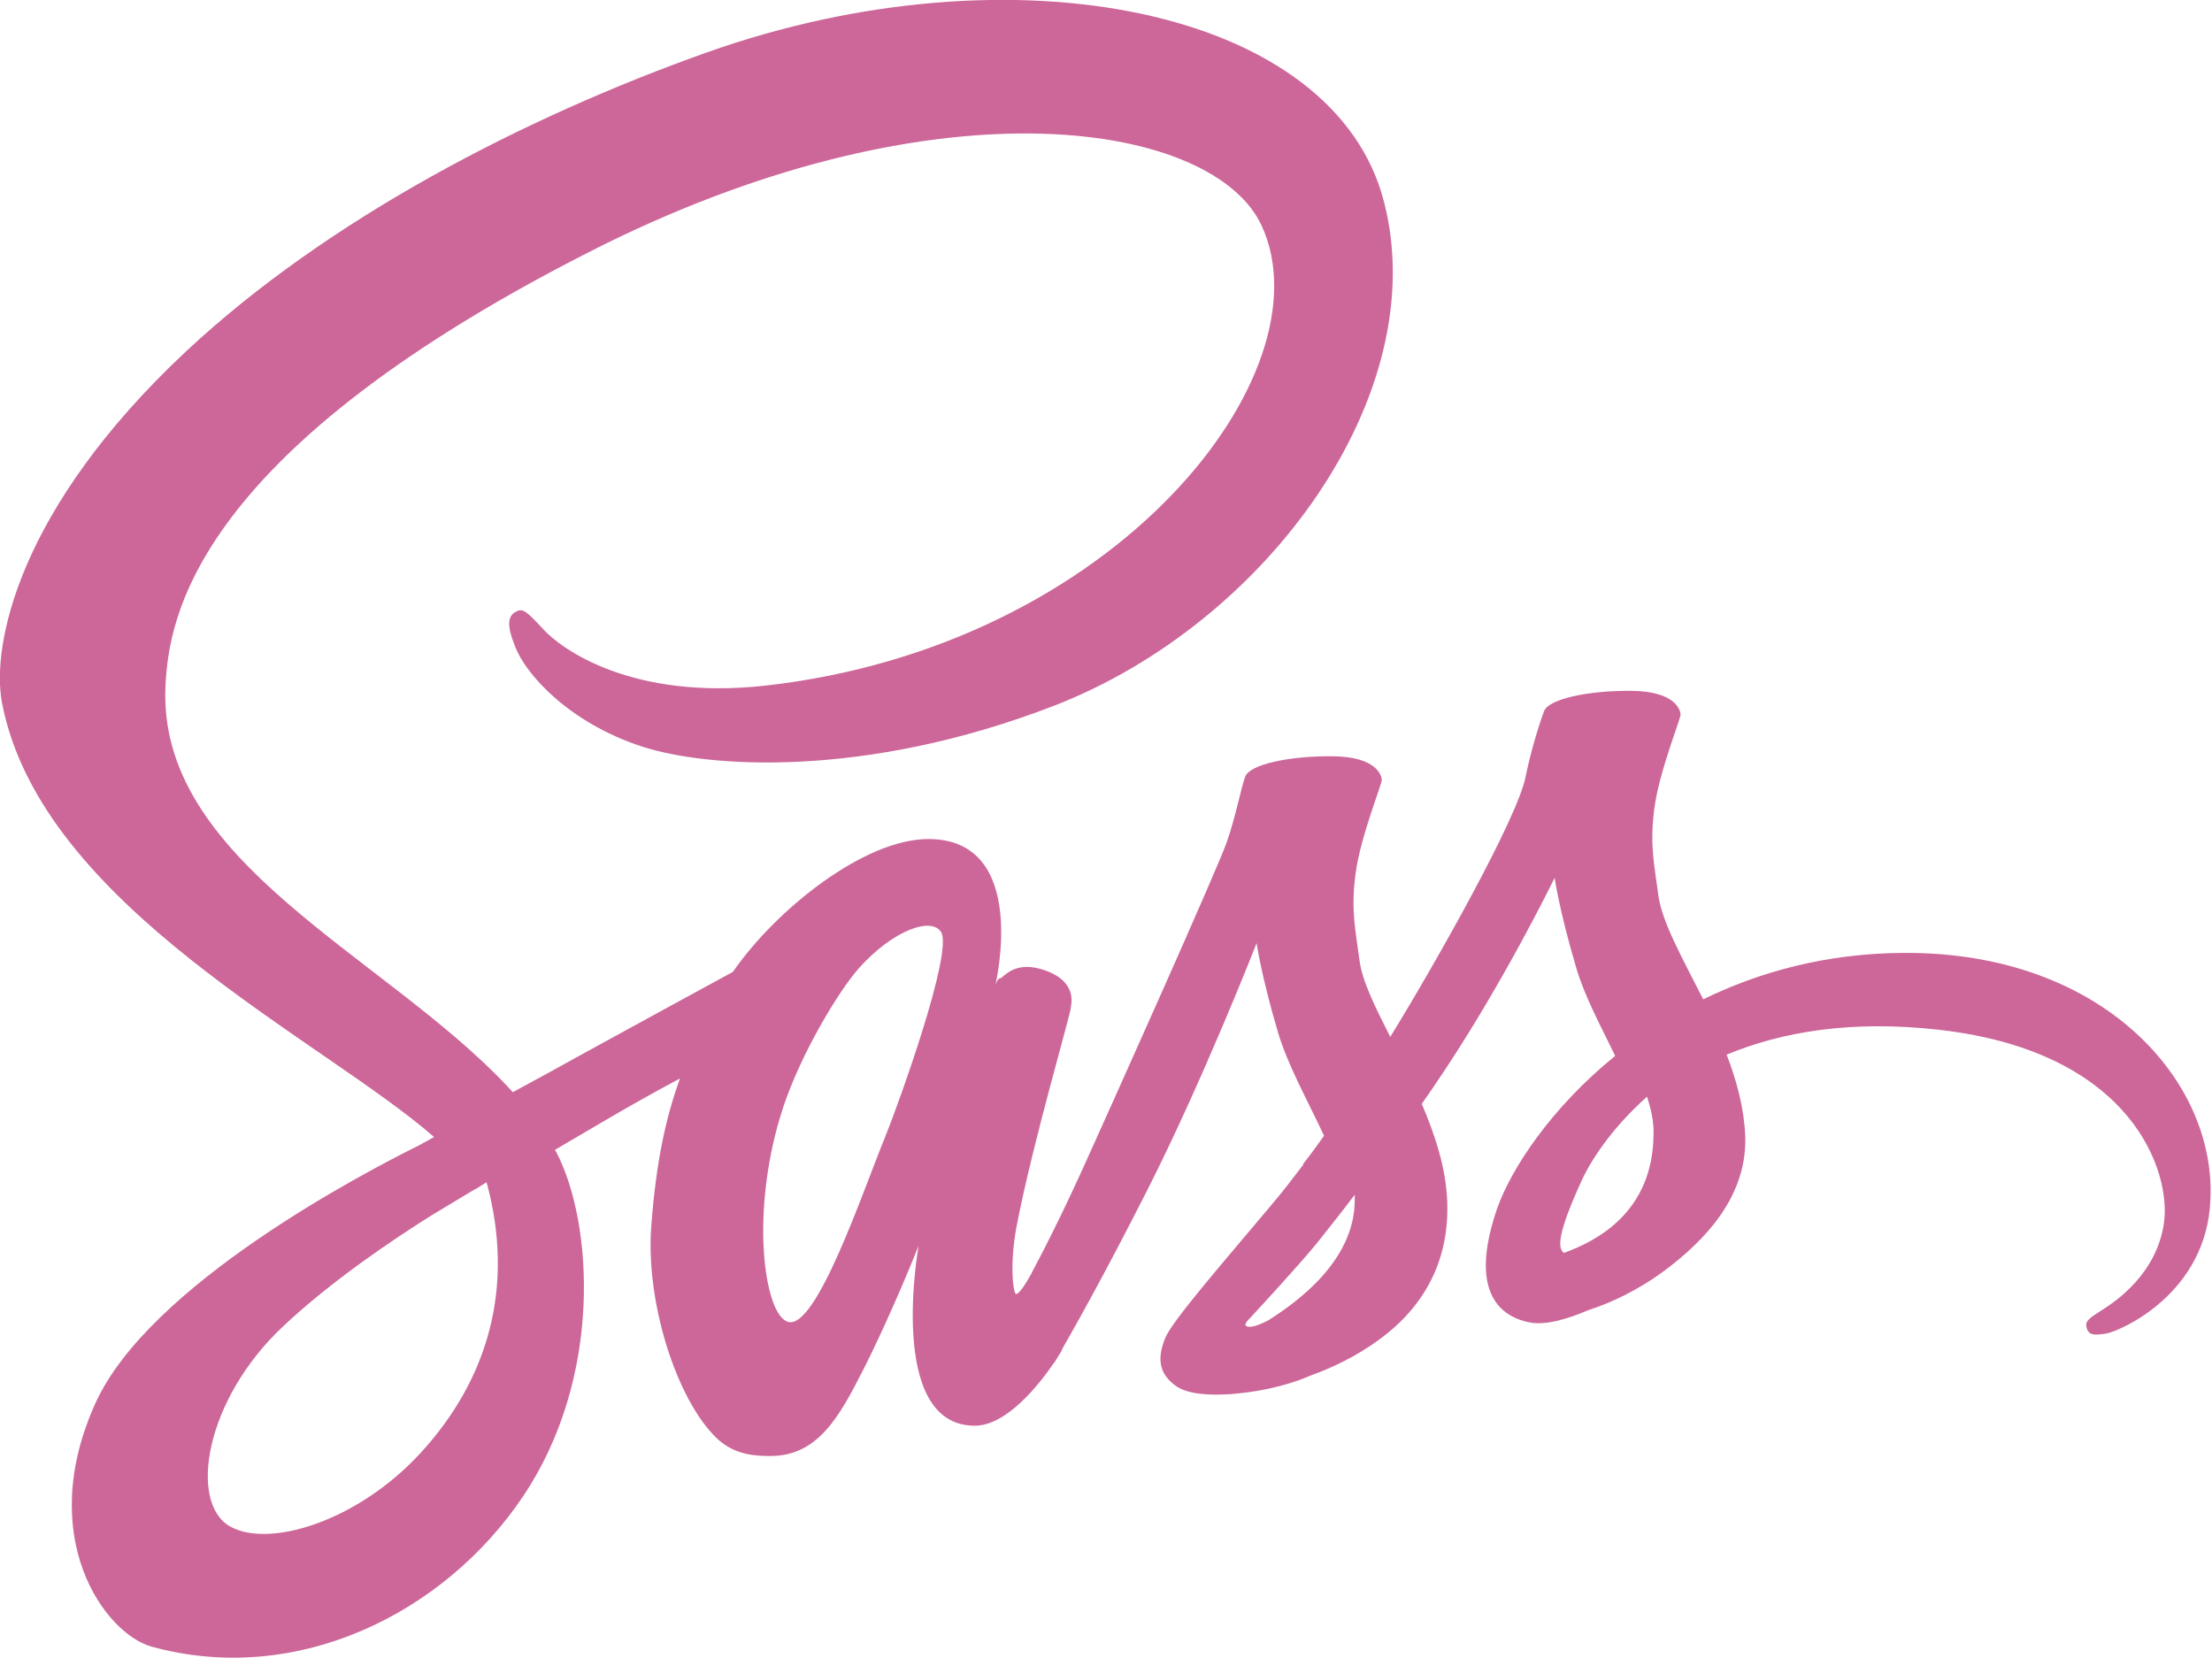
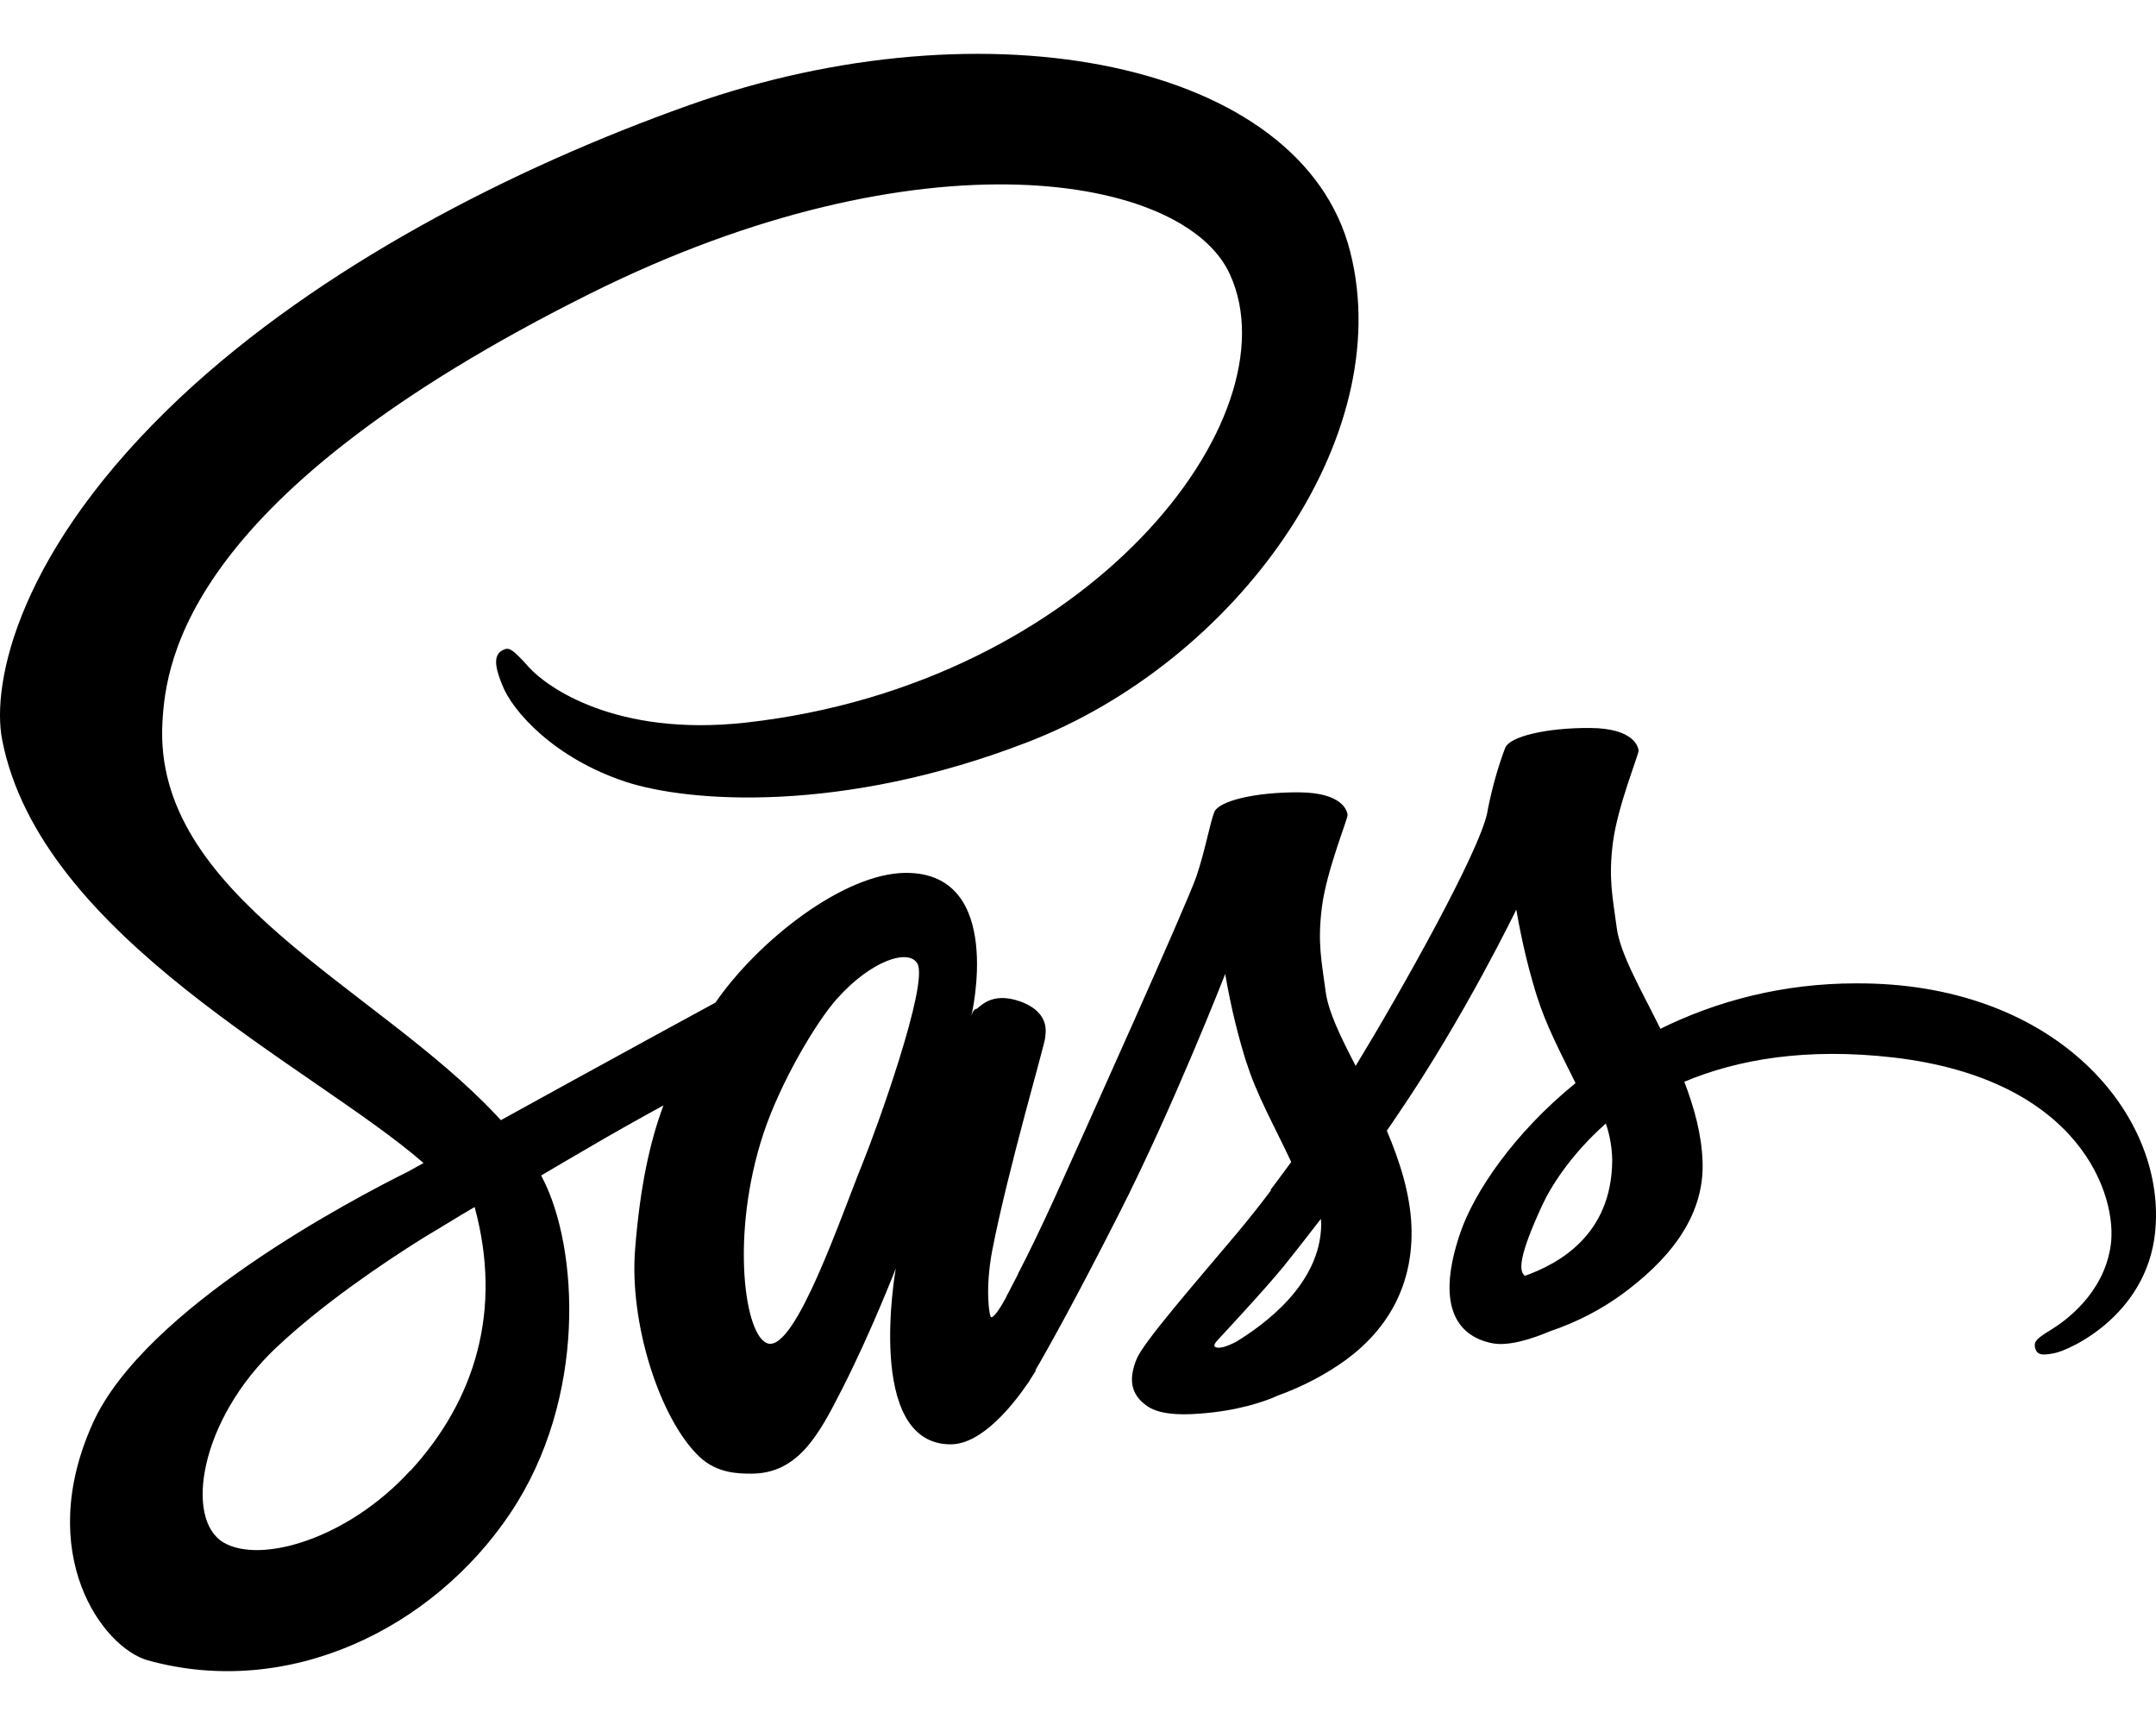
- <svg xmlns="http://www.w3.org/2000/svg" version="1.1" id="Layer_1" x="0px" y="0px" viewBox="0 0 547.8 410.6" enable-background="new 0 0 547.8 410.6" xml:space="preserve">
-   <path fill="#CD6799" d="M471.4,236c-19.1,0.1-35.7,4.7-49.6,11.5c-5.1-10.1-10.2-19.1-11.1-25.7c-1-7.7-2.2-12.4-1-21.6  c1.2-9.2,6.6-22.3,6.5-23.3s-1.2-5.7-12.2-5.8c-11-0.1-20.5,2.1-21.6,5c-1.1,2.9-3.2,9.5-4.6,16.3c-1.9,10-22,45.7-33.5,64.4  c-3.7-7.3-6.9-13.7-7.6-18.8c-1-7.7-2.2-12.4-1-21.6c1.2-9.2,6.6-22.3,6.5-23.3c-0.1-1-1.2-5.7-12.2-5.8c-11-0.1-20.5,2.1-21.6,5  c-1.1,2.9-2.3,9.7-4.6,16.3c-2.3,6.6-29,66.2-36,81.6c-3.6,7.9-6.7,14.2-8.9,18.5c0,0,0,0,0,0s-0.1,0.3-0.4,0.8  c-1.9,3.7-3,5.7-3,5.7s0,0,0,0.1c-1.5,2.7-3.1,5.2-3.9,5.2c-0.6,0-1.7-7.2,0.2-17c4-20.7,13.5-52.9,13.4-54c0-0.6,1.8-6.2-6.2-9.1  c-7.8-2.9-10.6,1.9-11.3,1.9c-0.7,0-1.2,1.7-1.2,1.7s8.7-36.2-16.6-36.2c-15.8,0-37.6,17.3-48.4,32.9c-6.8,3.7-21.3,11.6-36.8,20.1  c-5.9,3.3-12,6.6-17.7,9.7c-0.4-0.4-0.8-0.9-1.2-1.3c-30.6-32.7-87.2-55.8-84.8-99.7c0.9-16,6.4-58,108.7-109  C233.9,19,300.9,30.5,312.5,56c16.6,36.4-35.9,104-122.9,113.8c-33.2,3.7-50.6-9.1-55-13.9c-4.6-5-5.3-5.3-7-4.3c-2.8,1.5-1,6,0,8.6  c2.6,6.8,13.3,18.8,31.4,24.7c16,5.2,54.9,8.1,102-10.1c52.7-20.4,93.9-77.1,81.8-124.6C330.7,2,250.7-13.9,175,13  C130,29,81.2,54.2,46.1,87c-41.7,39-48.3,72.9-45.6,87.1c9.7,50.4,79.2,83.2,107,107.5c-1.4,0.8-2.7,1.5-3.8,2.1  c-13.9,6.9-66.9,34.6-80.1,63.9c-15,33.2,2.4,57,13.9,60.2c35.7,9.9,72.4-7.9,92.1-37.3c19.7-29.4,17.3-67.6,8.2-85.1  c-0.1-0.2-0.2-0.4-0.4-0.6c3.6-2.1,7.3-4.3,10.9-6.4c7.1-4.2,14.1-8.1,20.1-11.3c-3.4,9.3-5.9,20.4-7.1,36.4  c-1.5,18.8,6.2,43.2,16.3,52.8c4.5,4.2,9.8,4.3,13.2,4.3c11.8,0,17.1-9.8,23-21.4c7.2-14.2,13.7-30.7,13.7-30.7s-8.1,44.6,13.9,44.6  c8,0,16.1-10.4,19.7-15.7c0,0.1,0,0.1,0,0.1s0.2-0.3,0.6-1c0.8-1.3,1.3-2.1,1.3-2.1s0-0.1,0-0.2c3.2-5.6,10.4-18.3,21.1-39.4  c13.8-27.2,27.1-61.2,27.1-61.2s1.2,8.3,5.3,22.1c2.4,8.1,7.4,17,11.4,25.6c-3.2,4.5-5.2,7-5.2,7s0,0,0.1,0.1  c-2.6,3.4-5.4,7.1-8.5,10.7c-10.9,13-23.9,27.9-25.7,32.2c-2.1,5.1-1.6,8.8,2.4,11.8c2.9,2.2,8.1,2.5,13.4,2.2  c9.8-0.7,16.7-3.1,20.1-4.6c5.3-1.9,11.5-4.8,17.3-9.1c10.7-7.9,17.2-19.2,16.6-34.1c-0.3-8.2-3-16.4-6.3-24.1  c1-1.4,1.9-2.8,2.9-4.2c16.9-24.7,30-51.8,30-51.8s1.2,8.3,5.3,22.1c2,7,6.1,14.6,9.7,22c-15.9,12.9-25.7,27.9-29.2,37.7  c-6.3,18.2-1.4,26.4,7.9,28.3c4.2,0.9,10.2-1.1,14.6-3c5.6-1.8,12.2-4.9,18.5-9.5c10.7-7.9,21-18.9,20.4-33.8  c-0.3-6.8-2.1-13.5-4.6-20c13.5-5.6,30.9-8.7,53.1-6.1c47.6,5.6,57,35.3,55.2,47.8c-1.8,12.5-11.8,19.3-15.1,21.4  c-3.3,2.1-4.4,2.8-4.1,4.3c0.4,2.2,2,2.1,4.8,1.7c3.9-0.7,25-10.1,25.9-33.1C548.9,267.8,520.9,235.7,471.4,236z M104.2,359.8  C88.4,377,66.4,383.5,56.9,378c-10.2-5.9-6.2-31.3,13.2-49.5c11.8-11.1,27-21.4,37.1-27.7c2.3-1.4,5.7-3.4,9.8-5.9  c0.7-0.4,1.1-0.6,1.1-0.6l0,0c0.8-0.5,1.6-1,2.4-1.5C127.6,318.8,120.8,341.7,104.2,359.8z M219.2,281.6c-5.5,13.4-17,47.7-24,45.8  c-6-1.6-9.7-27.6-1.2-53.3c4.3-12.9,13.4-28.3,18.7-34.3c8.6-9.6,18.1-12.8,20.4-8.9C236,236,222.6,273.2,219.2,281.6z M314.1,327  c-2.3,1.2-4.5,2-5.5,1.4c-0.7-0.4,1-2,1-2s11.9-12.8,16.6-18.6c2.7-3.4,5.9-7.4,9.3-11.9c0,0.4,0,0.9,0,1.3  C335.5,312.5,320.7,322.8,314.1,327z M387.3,310.3c-1.7-1.2-1.4-5.2,4.3-17.7c2.2-4.9,7.4-13.1,16.3-21c1,3.2,1.7,6.3,1.6,9.2  C409.4,300.1,395.6,307.3,387.3,310.3z" />
-   <g>
+ <svg xmlns="http://www.w3.org/2000/svg" version="1.1" width="1280" height="1024" viewBox="0 0 1280 1024">
+   <g id="icomoon-ignore">
</g>
-   <g>
- </g>
-   <g>
- </g>
-   <g>
- </g>
-   <g>
- </g>
-   <g>
- </g>
+   <path fill="#000" d="M603.61 757.753c-0.6 1.2-1.2 2.16 0 0zM1101.81 583.753c-0.020 0-0.043 0-0.066 0-42.22 0-82.111 9.971-117.447 27.687l1.513-0.687c-11.8-23.8-24-44.6-26-60.2-2.4-18.2-5-29-2.2-50.6s15.4-52.2 15.2-54.4-2.8-13.2-28.6-13.4-48 5-50.58 11.8c-4.071 10.643-7.735 23.452-10.343 36.64l-0.257 1.56c-4.6 23.4-51.58 107-78.18 150.6-8.8-17-16.2-32-17.8-44-2.4-18.2-5-29-2.2-50.6s15.4-52.2 15.2-54.4-2.8-13.2-28.58-13.4-48 5-50.6 11.8-5.4 22.8-10.6 38.2-67.78 154.6-84.16 190.8c-8.4 18.4-15.6 33.2-20.8 43.2-0.8 1.6-1.4 2.6-1.8 3.4 0.6-1 1-2 1-1.6-4.4 8.6-7 13.4-7 13.4v0.2c-3.4 6.4-7.2 12.2-9 12.2-1.2 0-3.8-16.8 0.6-39.8 9.4-48.4 31.6-123.6 31.4-126.2-0.2-1.4 4.2-14.4-14.6-21.4-18.2-6.6-24.8 4.4-26.4 4.4s-2.8 4-2.8 4 20.2-84.8-38.78-84.8c-36.8 0-88 40.4-113.16 77-15.8 8.6-50 27.2-86 47-13.8 7.6-28 15.4-41.4 22.8-1-1-1.8-2-2.8-3-71.58-76.4-203.8-130.4-198.14-233 2-37.4 15-135.6 254.2-254.8 196-97.6 352.8-70.8 379.6-11.2 38.8 85-83.78 243.2-287.4 266-77.58 8.6-118.36-21.4-128.56-32.6-10.6-11.8-12.2-12.4-16.2-10.2-6.6 3.6-2.4 14 0 20.2 6 15.8 31 43.8 73.58 57.8 37.4 12.2 128.36 19 238.4-23.6 123.56-47.6 219.8-180.2 191.54-291.2-28.58-112.76-215.58-149.76-392.38-86.96-105.38 37.4-219.4 96.2-301.4 172.8-97.38 91.2-112.96 170.6-106.56 203.8 22.78 117.8 185.14 194.6 250.2 251.4-3.2 1.8-6.2 3.4-9 5-32.58 16.2-156.36 81-187.34 149.4-35 77.6 5.8 133.2 32.58 140.8 83.58 23.2 169.16-18.6 215.2-87.2s40.4-158.2 19.2-199c-0.2-0.6-0.6-1-0.8-1.6 8.4-5 17-10 25.6-15 16.58-9.8 32.78-18.8 46.98-26.6-8 21.6-13.8 47.6-16.8 85.2-3.6 44 14.6 101 38.2 123.4 10.4 9.8 22.98 10 30.78 10 27.6 0 40-22.8 53.78-50 17-33.2 32-71.8 32-71.8s-18.8 104.4 32.6 104.4c18.78 0 37.58-24.2 46-36.6v0.2s0.4-0.8 1.4-2.4c2-3 3-4.8 3-4.8v-0.6c7.6-13 24.2-42.8 49.18-92 32.4-63.6 63.38-143 63.38-143 3.492 20.194 7.796 37.564 13.185 54.449l-0.785-2.849c5.6 19 17.4 39.8 26.8 60-7.6 10.4-12.2 16.4-12.2 16.4 0.016 0.159 0.089 0.299 0.2 0.4v0c-6 8-12.8 16.6-19.8 25-25.58 30.4-56 65.2-60 75.2-4.8 11.8-3.6 20.6 5.6 27.4 6.8 5.2 18.8 6 31.38 5 23-1.6 39.2-7.2 47-10.8 15.413-5.603 28.756-12.762 40.858-21.53l-0.478 0.33c25-18.4 40.2-44.8 38.8-79.6-0.8-19.2-7-38.4-14.6-56.4 2.2-3.2 4.6-6.6 6.8-10 39.46-57.84 70.060-121.24 70.060-121.24 3.492 20.194 7.796 37.564 13.185 54.449l-0.785-2.849c4.8 16.2 14.18 34 22.78 51.4-37.18 30.2-60.18 65.2-68.18 88.2-14.8 42.6-3.2 61.8 18.6 66.2 9.8 2 23.8-2.6 34.2-7 16.482-5.573 30.786-13.102 43.625-22.511l-0.445 0.311c25-18.4 49.18-44.2 47.58-79.2-0.6-15.8-5-31.6-10.8-46.8 31.4-13.2 72.18-20.4 124.18-14.4 111.36 13 133.16 82.6 128.96 111.6s-27.6 45.2-35.4 50-10.2 6.6-9.6 10.2c1 5.2 4.6 5 11.2 3.8 9.2-1.6 58.38-23.6 60.58-77.4 3.2-68-62.18-142.8-178-142.2zM243.41 873.153c-36.78 40.2-88.38 55.4-110.56 42.6-23.62-13.8-14.22-73 31.16-115.8 27.6-26 63.18-50 86.78-64.8 5.4-3.2 13.2-8 22.8-13.8 1.6-1 2.4-1.4 2.4-1.4 1.8-1.2 3.8-2.2 5.8-3.4 16.58 60.8 0.6 114.4-38.2 156.6zM512.21 690.353c-12.8 31.4-39.78 111.4-56.18 107.2-14-3.6-22.6-64.6-2.8-124.6 10-30.2 31.2-66.2 43.8-80.2 20.18-22.6 42.38-29.8 47.58-20.8 7 11.8-24.4 98.8-32.4 118.4zM734.21 796.353c-5.4 2.8-10.4 4.6-12.8 3.2-1.8-1 2.2-4.8 2.2-4.8s27.8-29.8 38.8-43.4c6.4-8 13.8-17.4 21.78-27.8 0 1 0.2 2 0.2 3.2-0.26 35.8-34.64 60-50.24 69.6zM905.37 757.353c-4-2.8-3.4-12.2 10-41.4 5.2-11.4 17.18-30.6 38-49 2.246 6.416 3.624 13.818 3.799 21.517l0.001 0.083c-0.2 45-32.4 61.8-51.78 68.8z" />
</svg>
